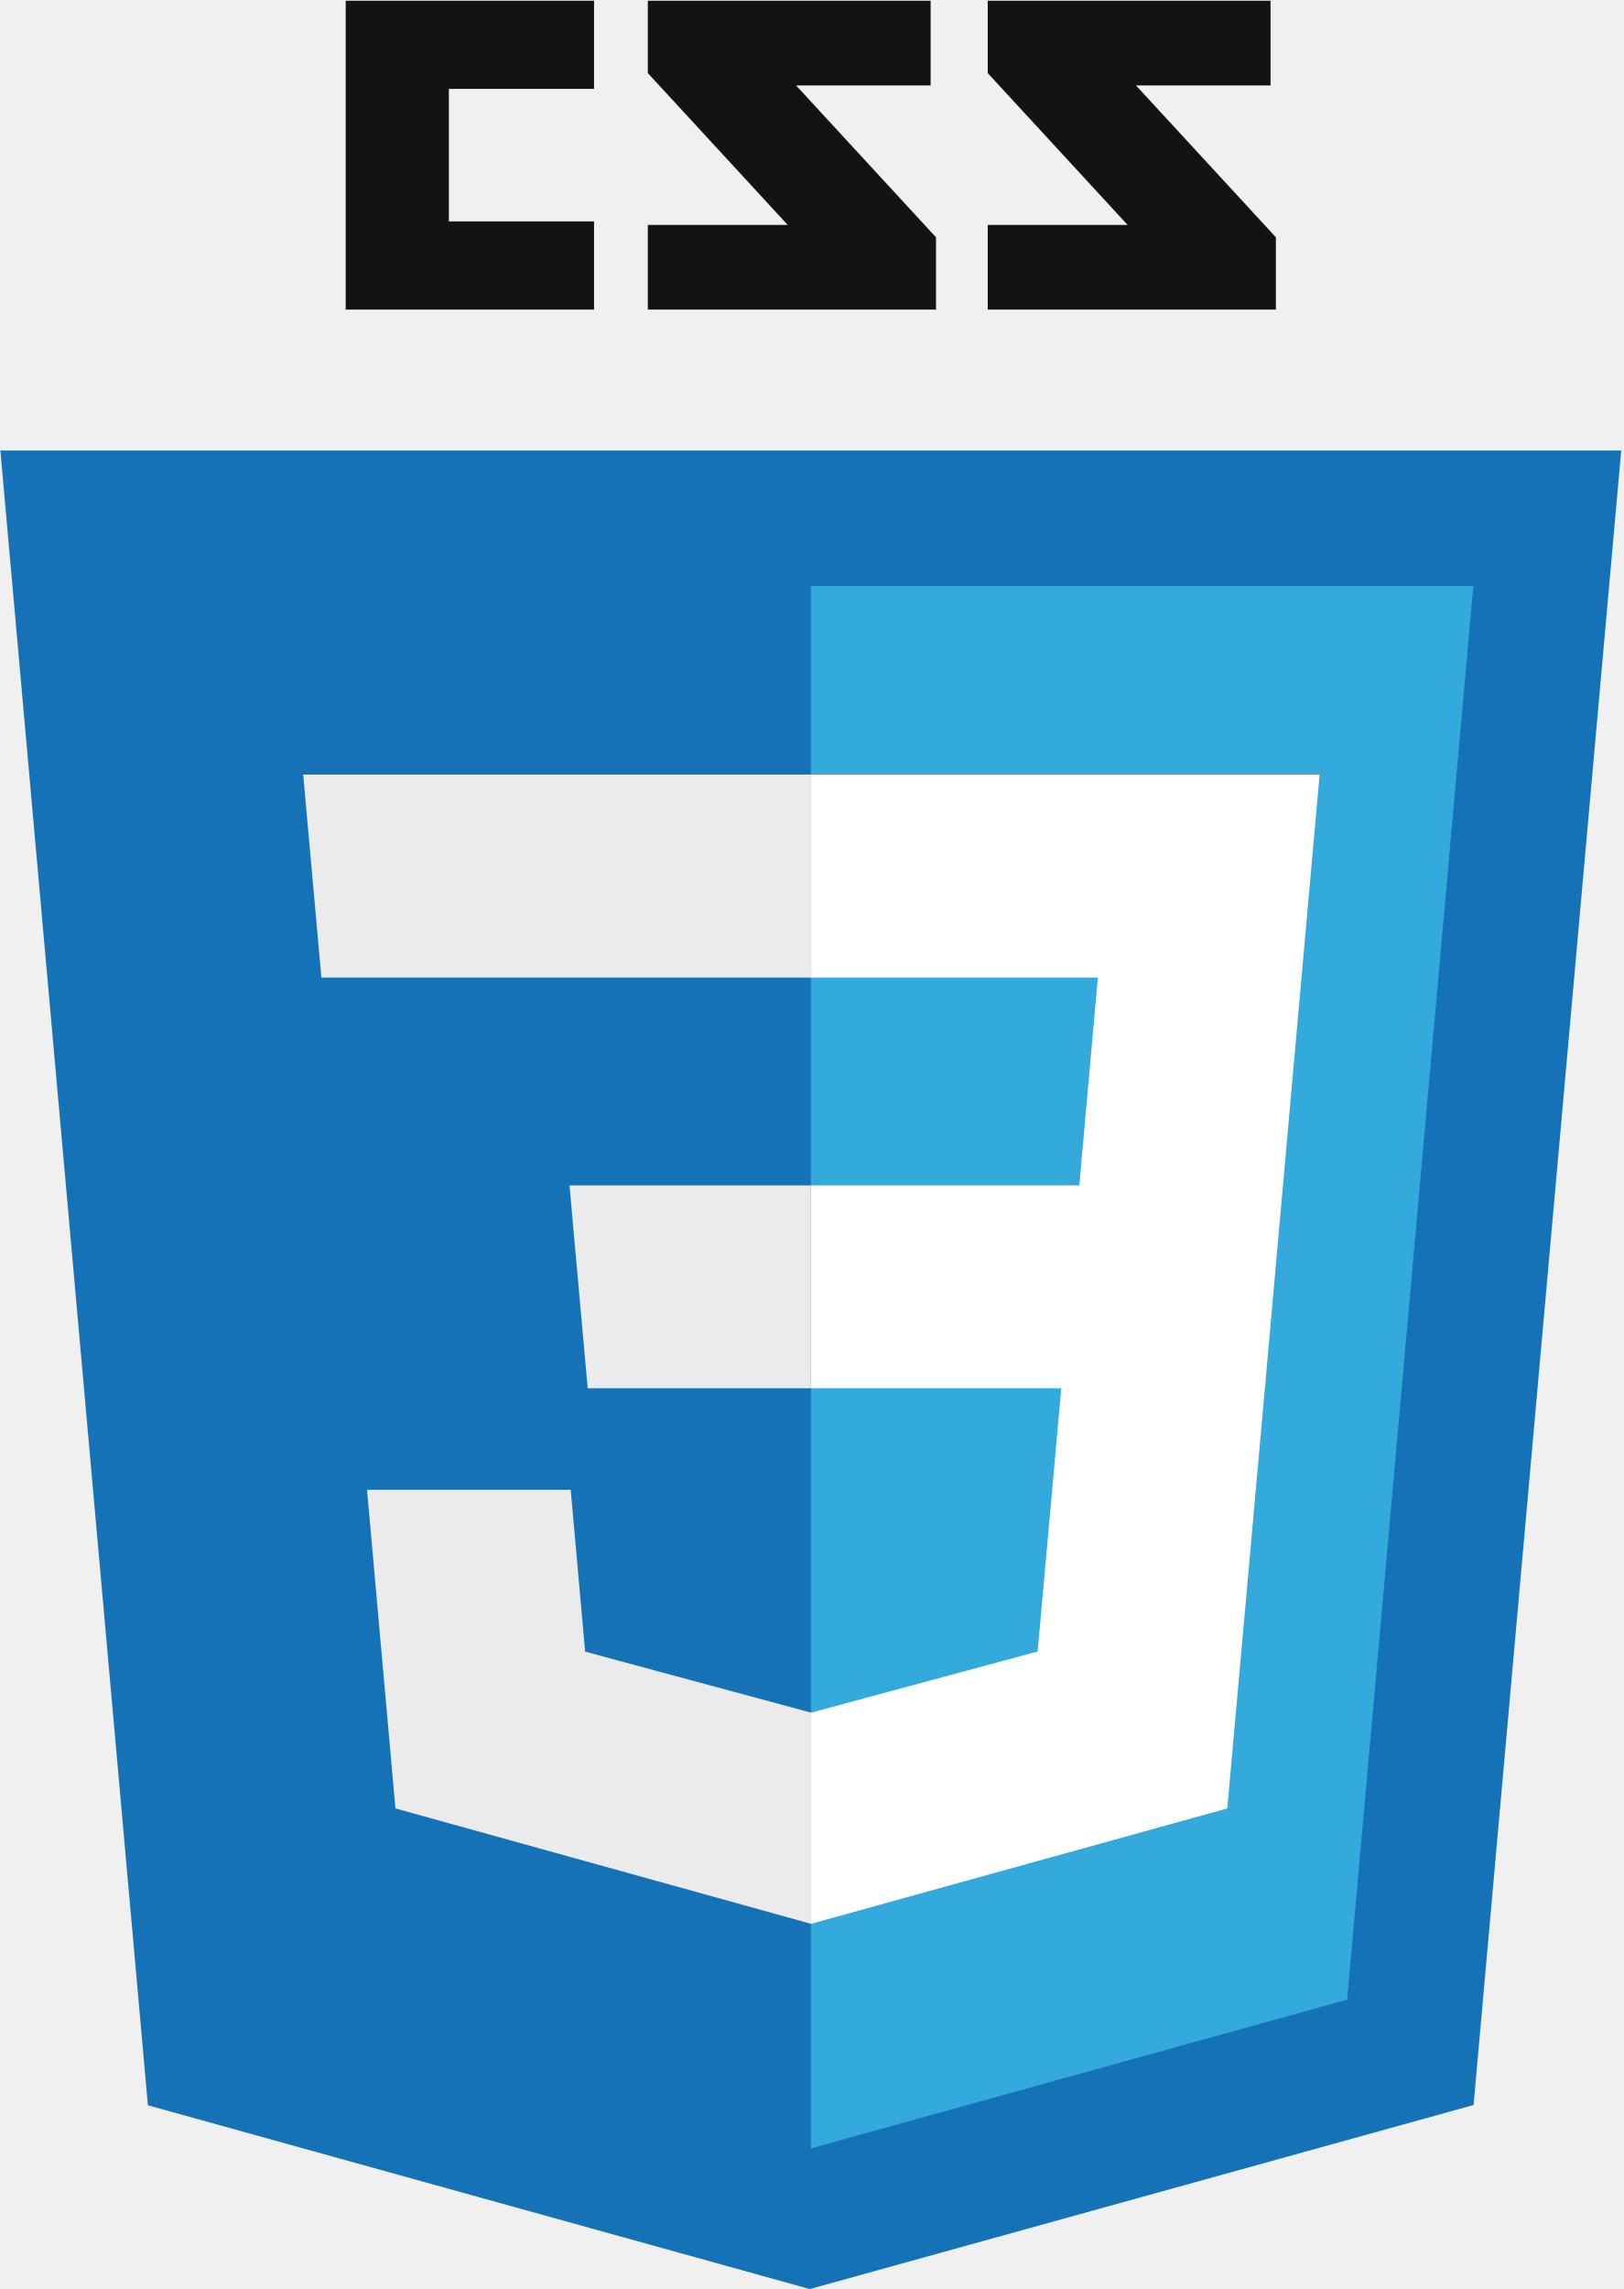
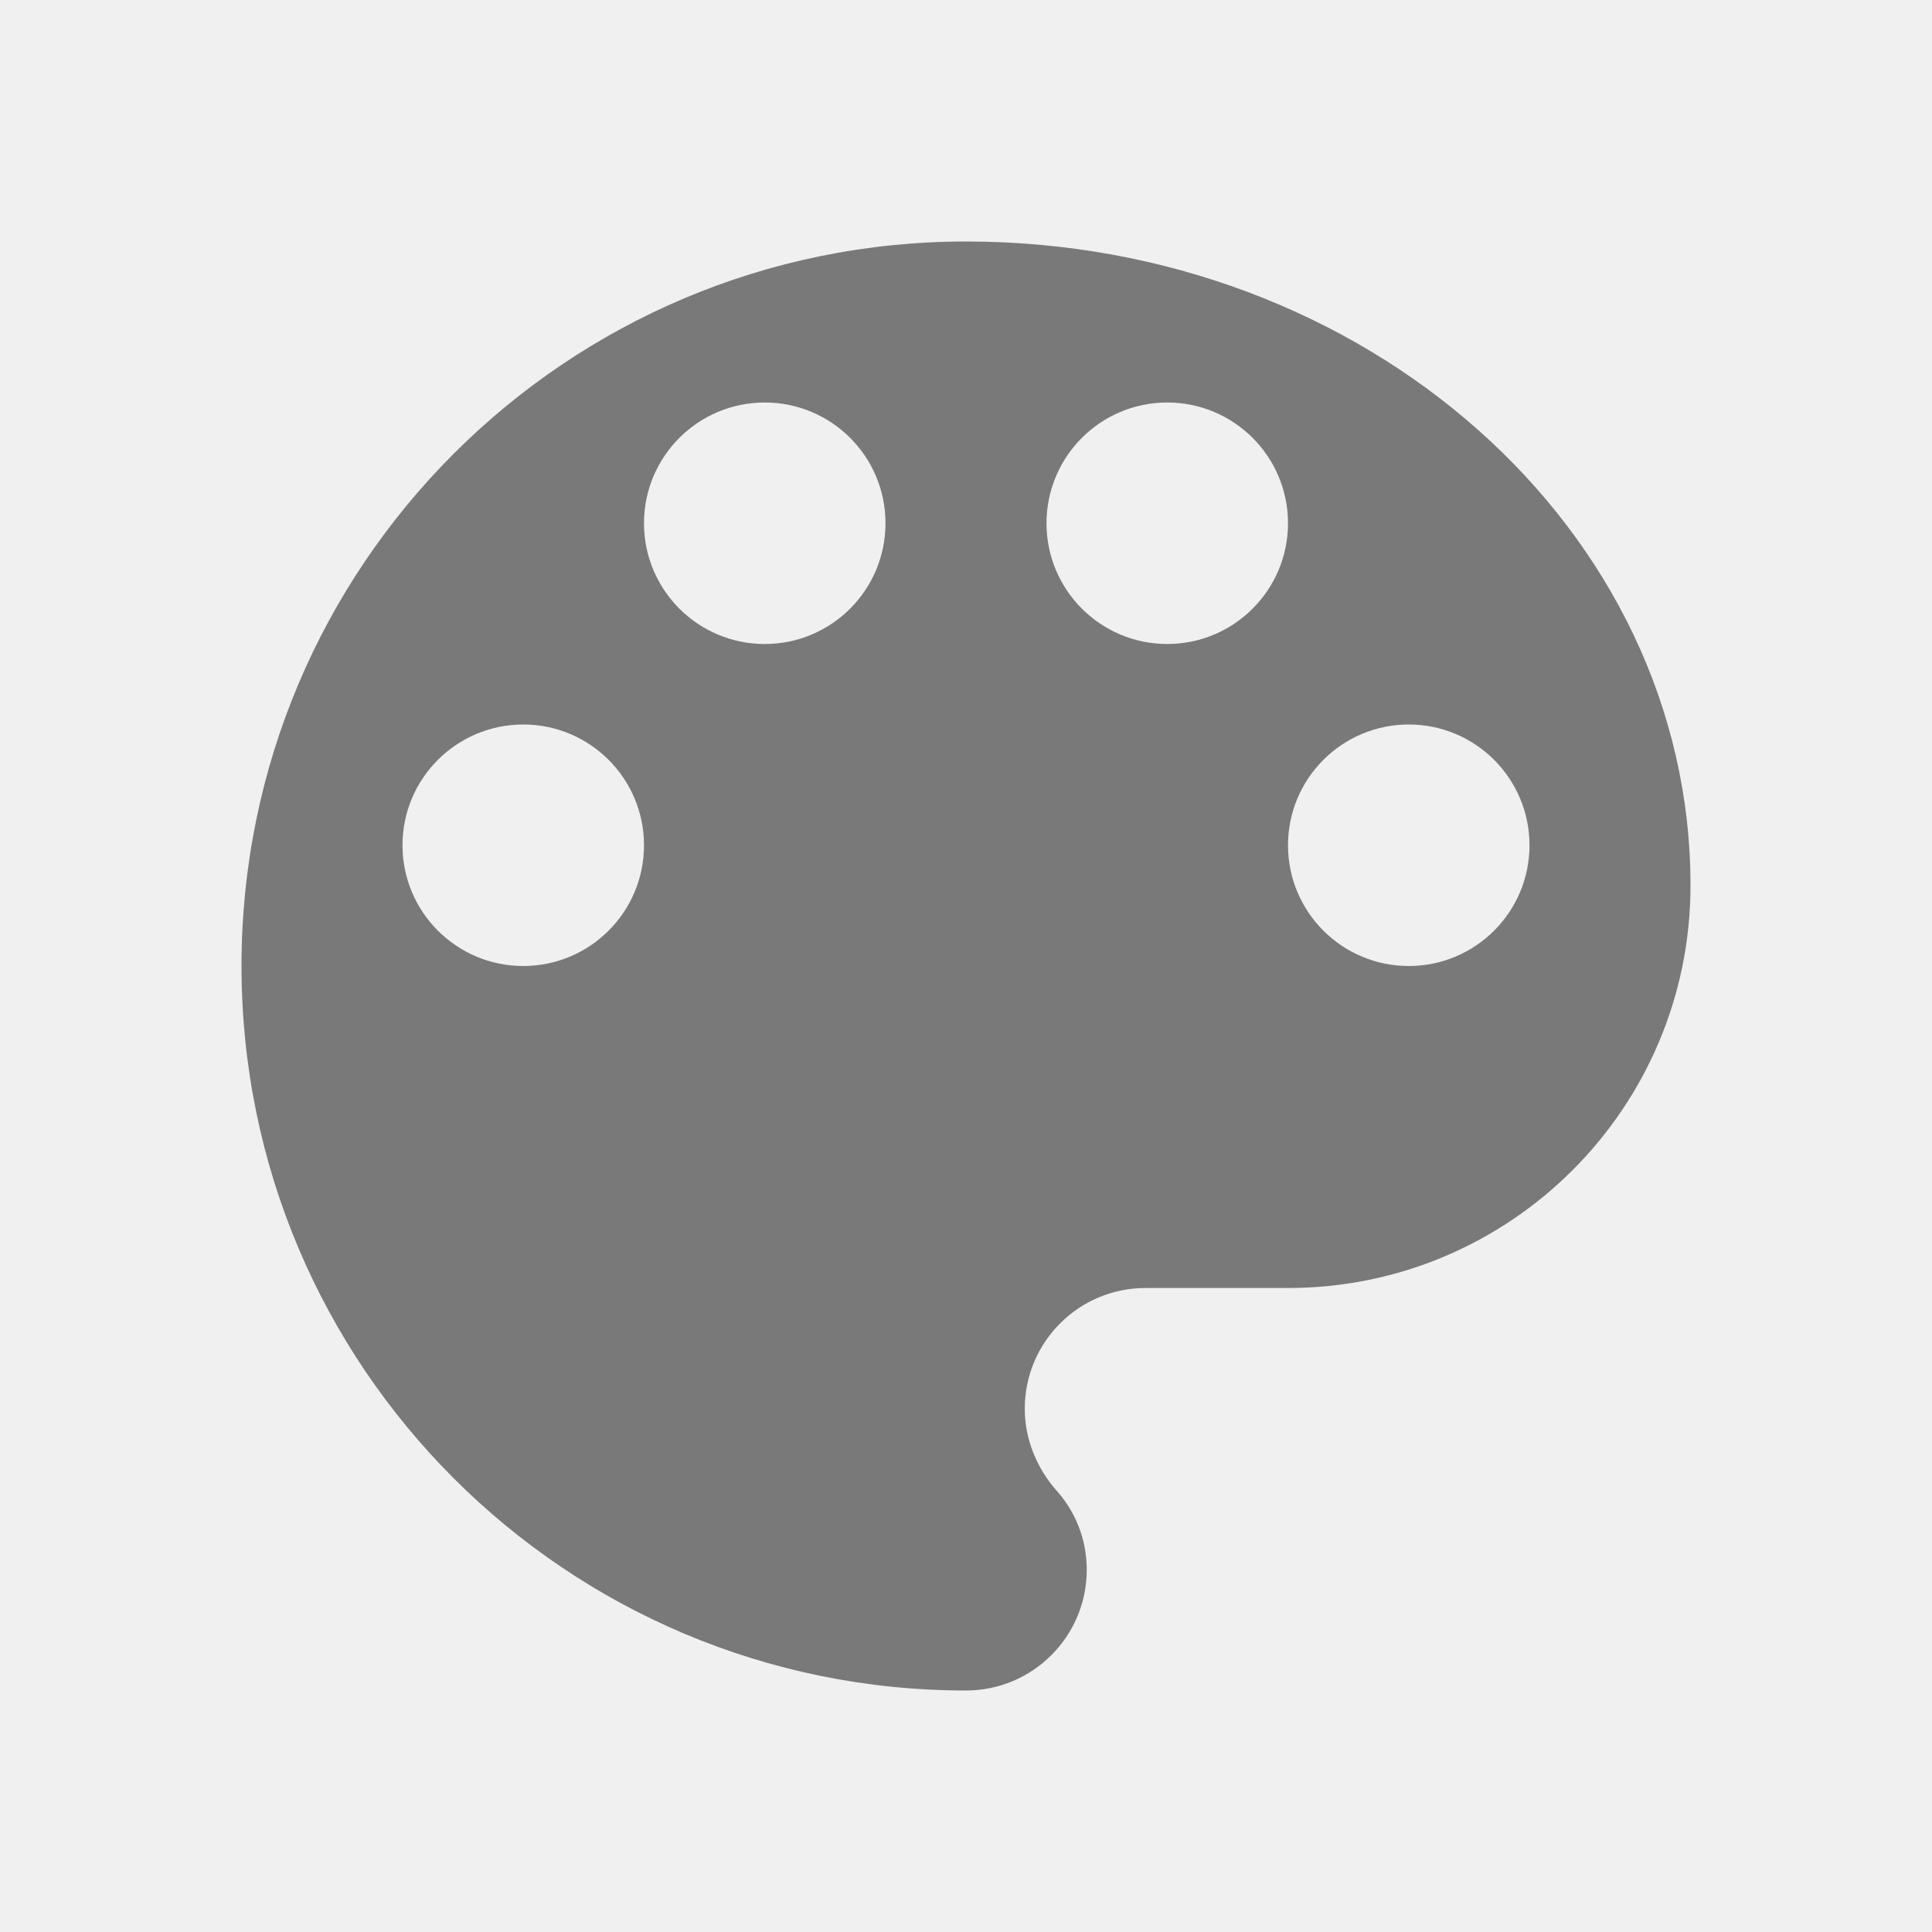
- <svg xmlns="http://www.w3.org/2000/svg" width="298px" height="420px" viewBox="0 0 298 420" version="1.1">
-   <description>CSS SVG Logo source http://jaspreetchahal.org</description>
-   <defs />
-   <g id="Page 1" stroke="none" stroke-width="1" fill="none" fill-rule="evenodd">
-     <g id="Layer_1">
-       <path d="M233.164,15.681 L208.476,15.681 L234.15,43.54 L234.15,56.801 L181.268,56.801 L181.268,41.275 L206.937,41.275 L181.268,13.415 L181.268,0.135 L233.164,0.135 L233.164,15.681 L233.164,15.681 Z M170.786,15.681 L146.098,15.681 L171.771,43.54 L171.771,56.801 L118.889,56.801 L118.889,41.275 L144.561,41.275 L118.889,13.415 L118.889,0.135 L170.786,0.135 L170.786,15.681 L170.786,15.681 Z M109.018,16.312 L82.378,16.312 L82.378,40.625 L109.018,40.625 L109.018,56.801 L63.444,56.801 L63.444,0.135 L109.018,0.135 L109.018,16.312 L109.018,16.312 Z M109.018,16.312" id="Shape" fill="#131313" />
-       <path d="M27.142,386.29 L0.071,82.67 L297.521,82.67 L270.425,386.241 L148.614,420.011 L27.142,386.29 Z M27.142,386.29" id="Shape" fill="#1572B6" />
-       <path d="M148.798,394.199 L247.225,366.911 L270.382,107.496 L148.798,107.496 L148.798,394.199 Z M148.798,394.199" id="Shape" fill="#33A9DC" />
-       <g id="Group" transform="translate(55, 142)">
-         <path d="M93.797,75.496 L143.072,75.496 L146.475,37.364 L93.797,37.364 L93.797,0.125 L93.926,0.125 L187.172,0.125 L186.279,10.116 L177.127,112.732 L93.797,112.732 L93.797,75.496 Z M93.797,75.496" id="Shape" fill="#FFFFFF" />
-         <path d="M94.02,172.204 L93.857,172.25 L52.385,161.051 L49.733,131.353 L29.582,131.353 L12.354,131.353 L17.57,189.82 L93.848,210.996 L94.02,210.948 L94.02,172.204 Z M94.02,172.204" id="Shape" fill="#EBEBEB" />
-         <path d="M139.907,111.156 L135.423,161.026 L93.891,172.236 L93.891,210.978 L170.23,189.82 L170.79,183.53 L177.268,111.156 L139.907,111.156 Z M139.907,111.156" id="Shape" fill="#FFFFFF" />
-         <path d="M93.926,0.125 L93.926,23.253 L93.926,37.272 L93.926,37.364 L4.098,37.364 L3.979,37.364 L3.232,28.994 L1.535,10.116 L0.645,0.125 L93.926,0.125 Z M93.926,0.125" id="Shape" fill="#EBEBEB" />
-         <path d="M93.797,75.5 L93.797,98.629 L93.797,112.646 L93.797,112.738 L52.969,112.738 L52.85,112.738 L52.104,104.369 L50.406,85.491 L49.516,75.5 L93.797,75.5 Z M93.797,75.5" id="Shape" fill="#EBEBEB" />
-       </g>
-     </g>
-   </g>
+ <svg xmlns="http://www.w3.org/2000/svg" version="1.1" width="24" height="24" viewBox="0 0 24 24" fill="#797979">
+   <path d="M17.5,12A1.5,1.5 0 0,1 16,10.5A1.5,1.5 0 0,1 17.5,9A1.5,1.5 0 0,1 19,10.5A1.5,1.5 0 0,1 17.5,12M14.5,8A1.5,1.5 0 0,1 13,6.5A1.5,1.5 0 0,1 14.5,5A1.5,1.5 0 0,1 16,6.5A1.5,1.5 0 0,1 14.5,8M9.5,8A1.5,1.5 0 0,1 8,6.5A1.5,1.5 0 0,1 9.5,5A1.5,1.5 0 0,1 11,6.5A1.5,1.5 0 0,1 9.5,8M6.5,12A1.5,1.5 0 0,1 5,10.5A1.5,1.5 0 0,1 6.5,9A1.5,1.5 0 0,1 8,10.5A1.5,1.5 0 0,1 6.5,12M12,3A9,9 0 0,0 3,12A9,9 0 0,0 12,21A1.5,1.5 0 0,0 13.5,19.5C13.5,19.11 13.35,18.76 13.11,18.5C12.88,18.23 12.73,17.88 12.73,17.5A1.5,1.5 0 0,1 14.23,16H16A5,5 0 0,0 21,11C21,6.58 16.97,3 12,3Z" />
</svg>
